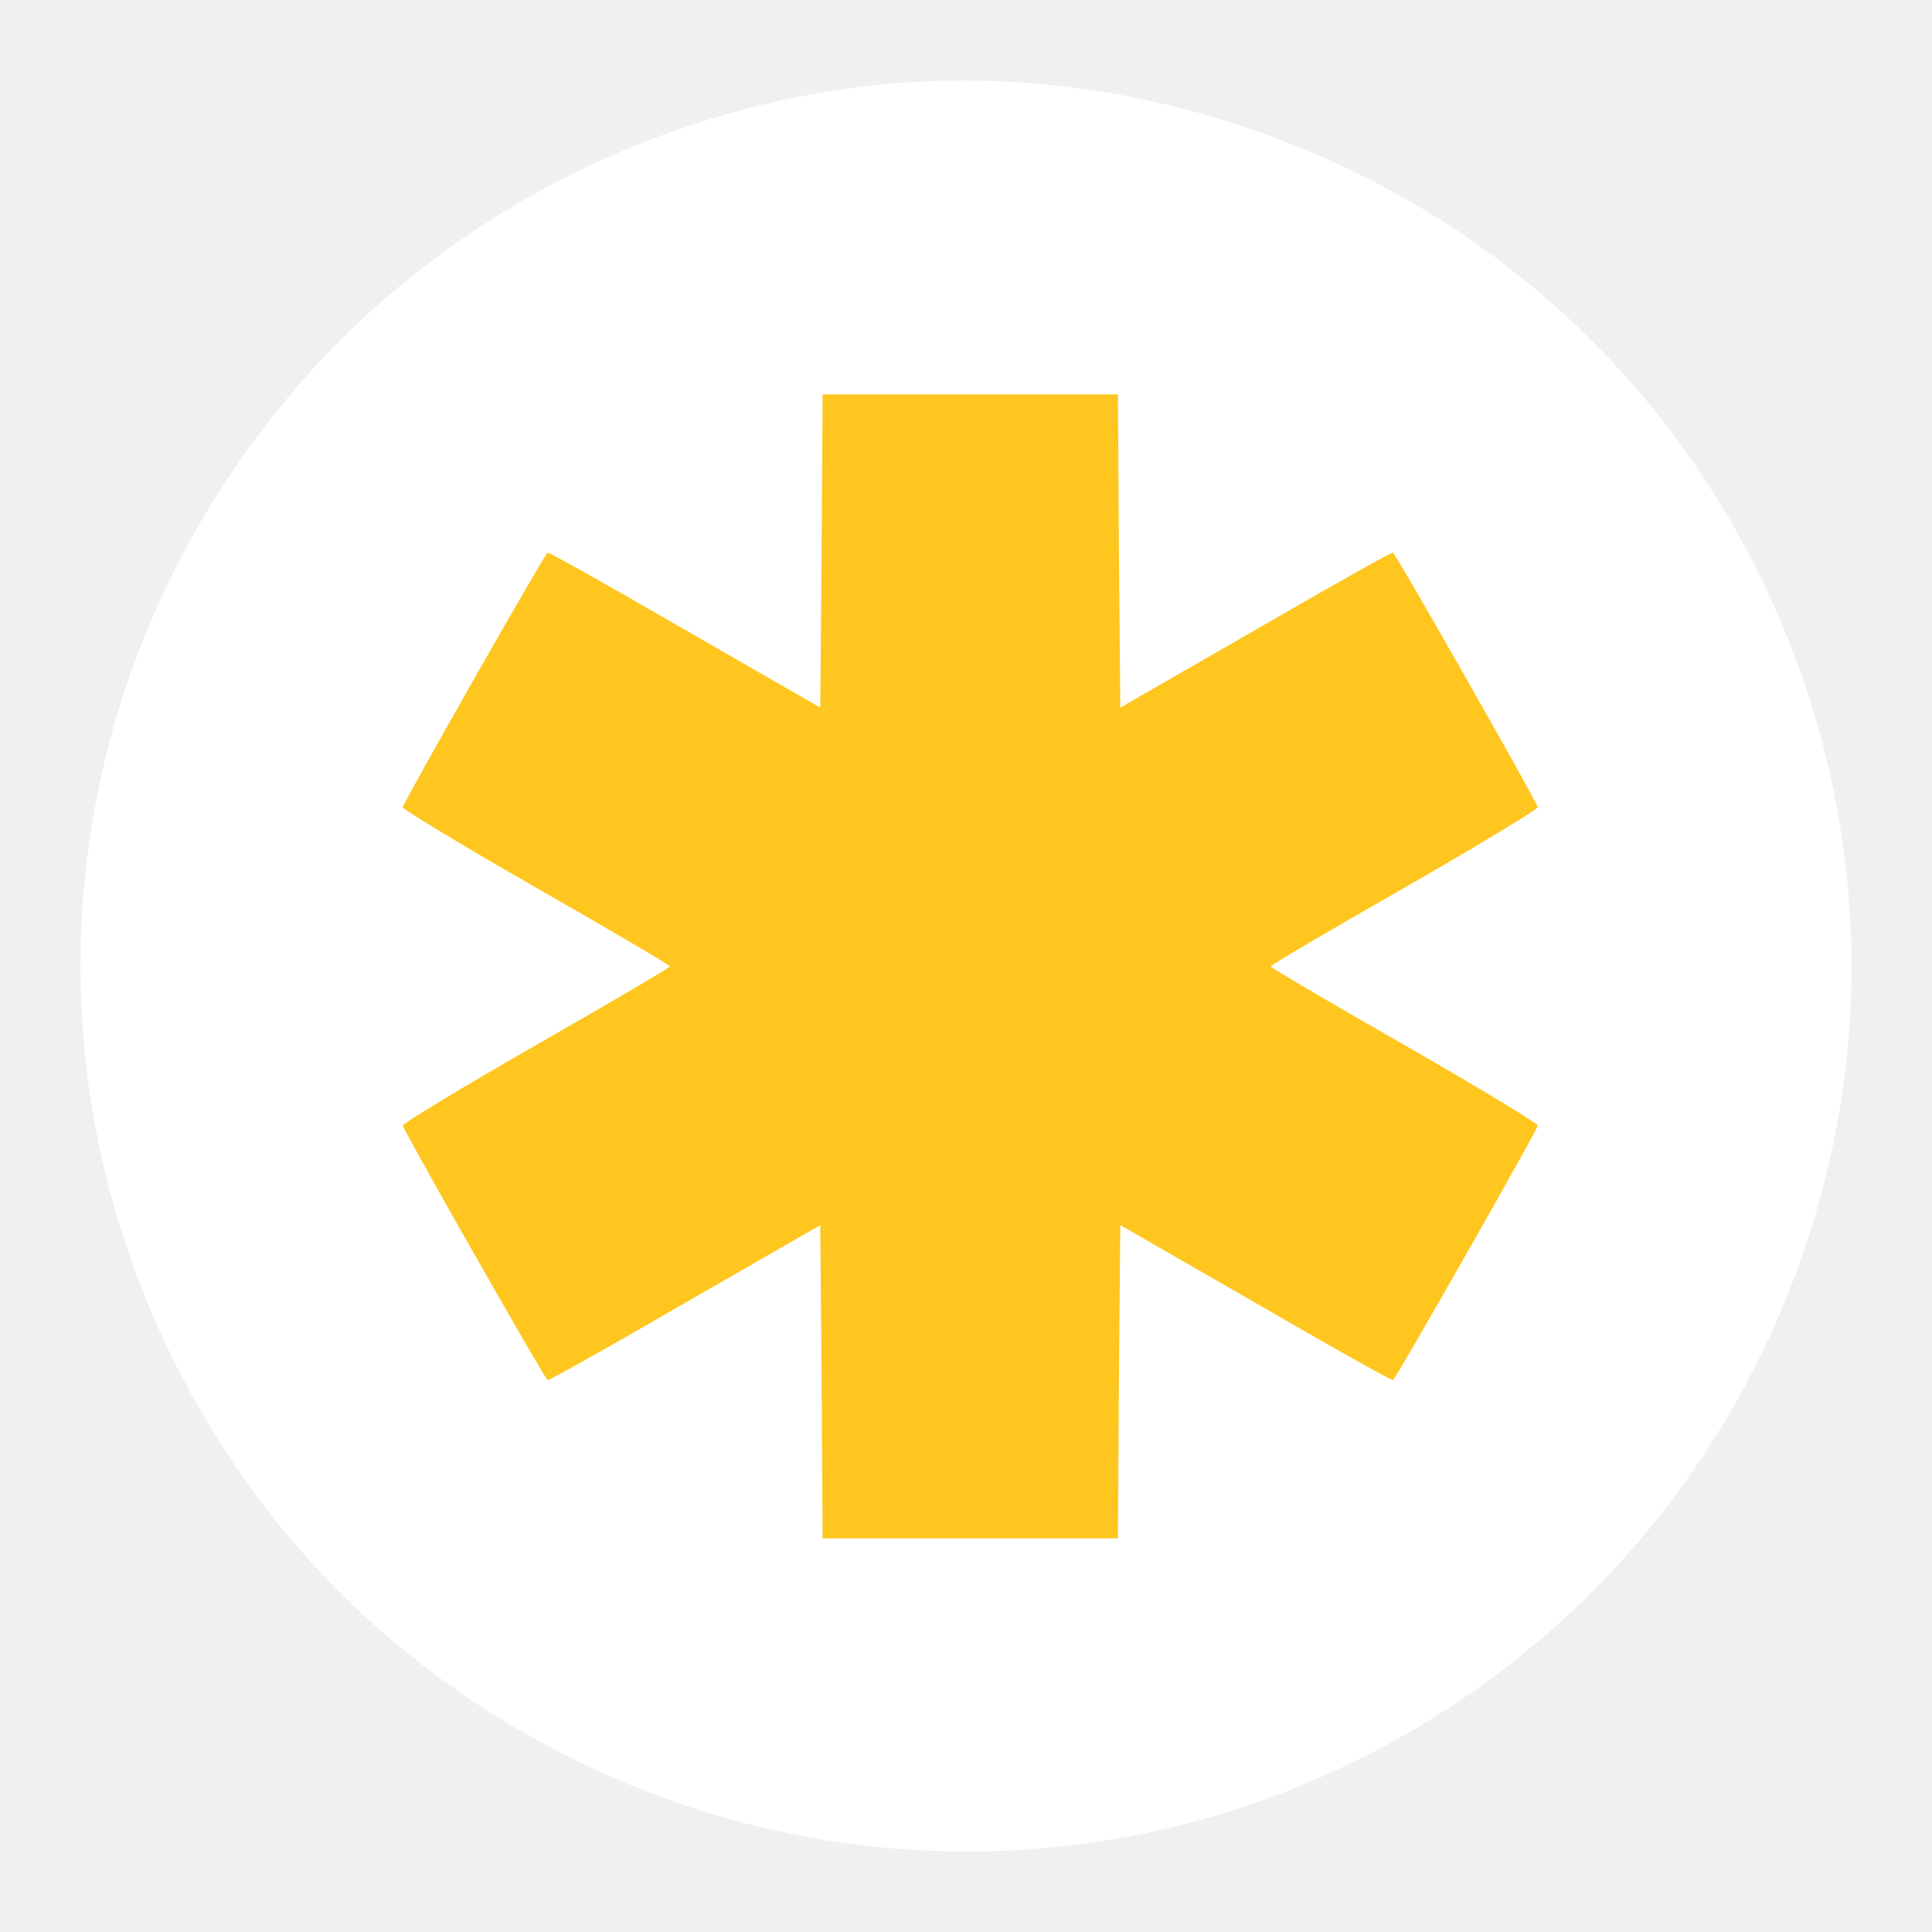
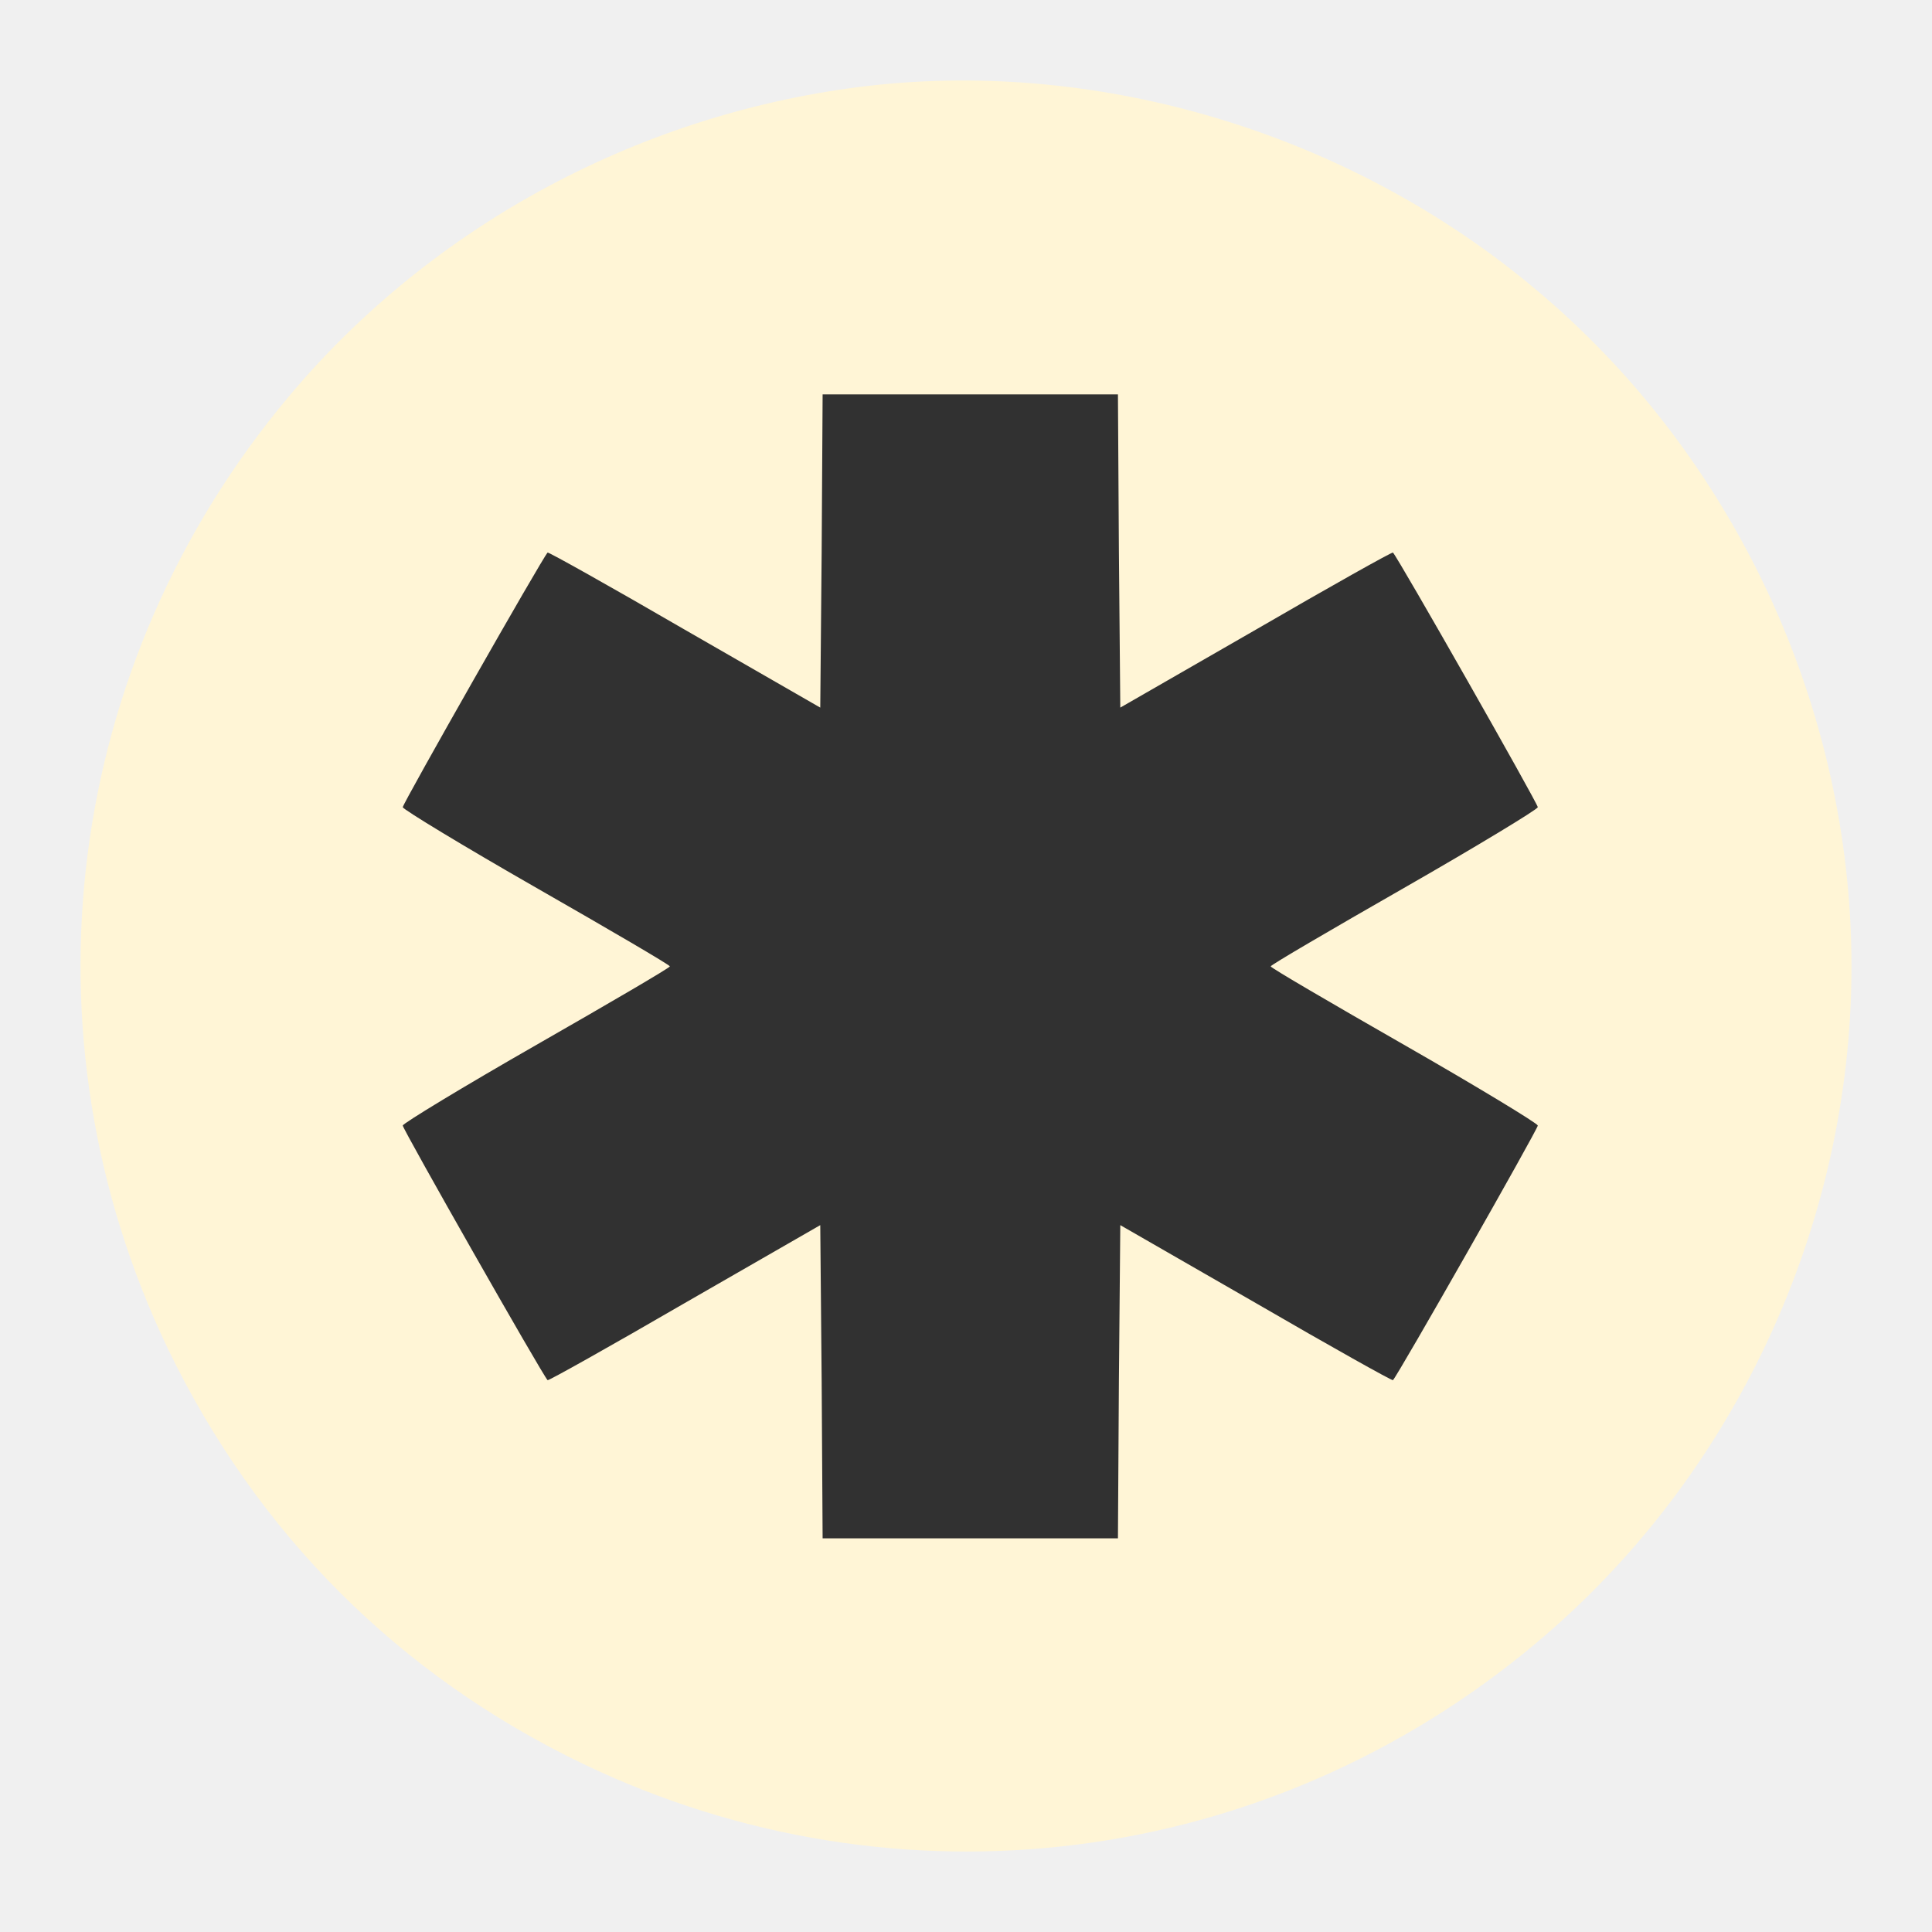
<svg xmlns="http://www.w3.org/2000/svg" width="24" height="24" viewBox="0 0 24 24" version="1.1" id="svg1" xml:space="preserve">
  <defs id="defs1" />
  <g id="layer1" transform="matrix(0.9166667,0,0,0.9165952,-2.666667,-2.665523)" style="stroke-width:1.091">
-     <circle style="opacity:0.9;fill:#ffc107;fill-opacity:1;stroke:#fff5d6;stroke-width:1.091;stroke-linecap:round;stroke-linejoin:round;stroke-miterlimit:13.1;stroke-dashoffset:1" id="path2-8" cx="16" cy="16" r="9" />
-     <path d="M 14.684,4.071 C 11.621,4.427 8.776,5.947 6.82,8.285 3.775,11.917 3.144,16.924 5.182,21.182 c 1.207,2.507 3.132,4.432 5.633,5.633 4.264,2.044 9.271,1.413 12.903,-1.632 C 26.412,22.932 28,19.519 28,16.005 28,12.492 26.412,9.079 23.718,6.828 21.217,4.728 17.86,3.709 14.684,4.071 Z m 3.388,6.308 0.019,2.119 1.838,-1.057 c 1.013,-0.588 1.85,-1.057 1.857,-1.044 0.069,0.069 1.963,3.401 1.963,3.451 -0.006,0.031 -0.819,0.525 -1.813,1.094 -0.994,0.569 -1.807,1.044 -1.807,1.063 0,0.019 0.813,0.494 1.807,1.063 0.994,0.569 1.807,1.063 1.813,1.094 0,0.05 -1.894,3.382 -1.963,3.451 -0.006,0.013 -0.844,-0.456 -1.857,-1.044 l -1.838,-1.057 -0.019,2.119 -0.013,2.126 h -2.001 -2.001 l -0.013,-2.126 -0.019,-2.119 -1.838,1.057 c -1.013,0.588 -1.85,1.057 -1.857,1.044 -0.069,-0.069 -1.963,-3.401 -1.963,-3.451 0.006,-0.031 0.819,-0.525 1.813,-1.094 0.994,-0.569 1.807,-1.044 1.807,-1.063 0,-0.019 -0.813,-0.494 -1.807,-1.063 -0.994,-0.569 -1.807,-1.063 -1.813,-1.094 0,-0.05 1.894,-3.382 1.963,-3.451 0.006,-0.013 0.844,0.456 1.857,1.044 l 1.838,1.057 0.019,-2.119 0.013,-2.126 h 2.001 2.001 z" id="path1" style="stroke-width:0.109;fill:#ffffff;fill-opacity:1" />
+     <circle style="opacity:0.9;fill:#1c1c1c;fill-opacity:1;stroke:#fff5d6;stroke-width:1.091;stroke-linecap:round;stroke-linejoin:round;stroke-miterlimit:13.1;stroke-dashoffset:1" id="path2-8" cx="16" cy="16" r="9" />
+     <path d="M 14.684,4.071 C 11.621,4.427 8.776,5.947 6.82,8.285 3.775,11.917 3.144,16.924 5.182,21.182 c 1.207,2.507 3.132,4.432 5.633,5.633 4.264,2.044 9.271,1.413 12.903,-1.632 C 26.412,22.932 28,19.519 28,16.005 28,12.492 26.412,9.079 23.718,6.828 21.217,4.728 17.86,3.709 14.684,4.071 Z m 3.388,6.308 0.019,2.119 1.838,-1.057 c 1.013,-0.588 1.85,-1.057 1.857,-1.044 0.069,0.069 1.963,3.401 1.963,3.451 -0.006,0.031 -0.819,0.525 -1.813,1.094 -0.994,0.569 -1.807,1.044 -1.807,1.063 0,0.019 0.813,0.494 1.807,1.063 0.994,0.569 1.807,1.063 1.813,1.094 0,0.05 -1.894,3.382 -1.963,3.451 -0.006,0.013 -0.844,-0.456 -1.857,-1.044 l -1.838,-1.057 -0.019,2.119 -0.013,2.126 h -2.001 -2.001 l -0.013,-2.126 -0.019,-2.119 -1.838,1.057 c -1.013,0.588 -1.85,1.057 -1.857,1.044 -0.069,-0.069 -1.963,-3.401 -1.963,-3.451 0.006,-0.031 0.819,-0.525 1.813,-1.094 0.994,-0.569 1.807,-1.044 1.807,-1.063 0,-0.019 -0.813,-0.494 -1.807,-1.063 -0.994,-0.569 -1.807,-1.063 -1.813,-1.094 0,-0.05 1.894,-3.382 1.963,-3.451 0.006,-0.013 0.844,0.456 1.857,1.044 l 1.838,1.057 0.019,-2.119 0.013,-2.126 h 2.001 2.001 z" id="path1" style="stroke-width:0.109;fill:#fff5d6;fill-opacity:1" />
  </g>
</svg>
